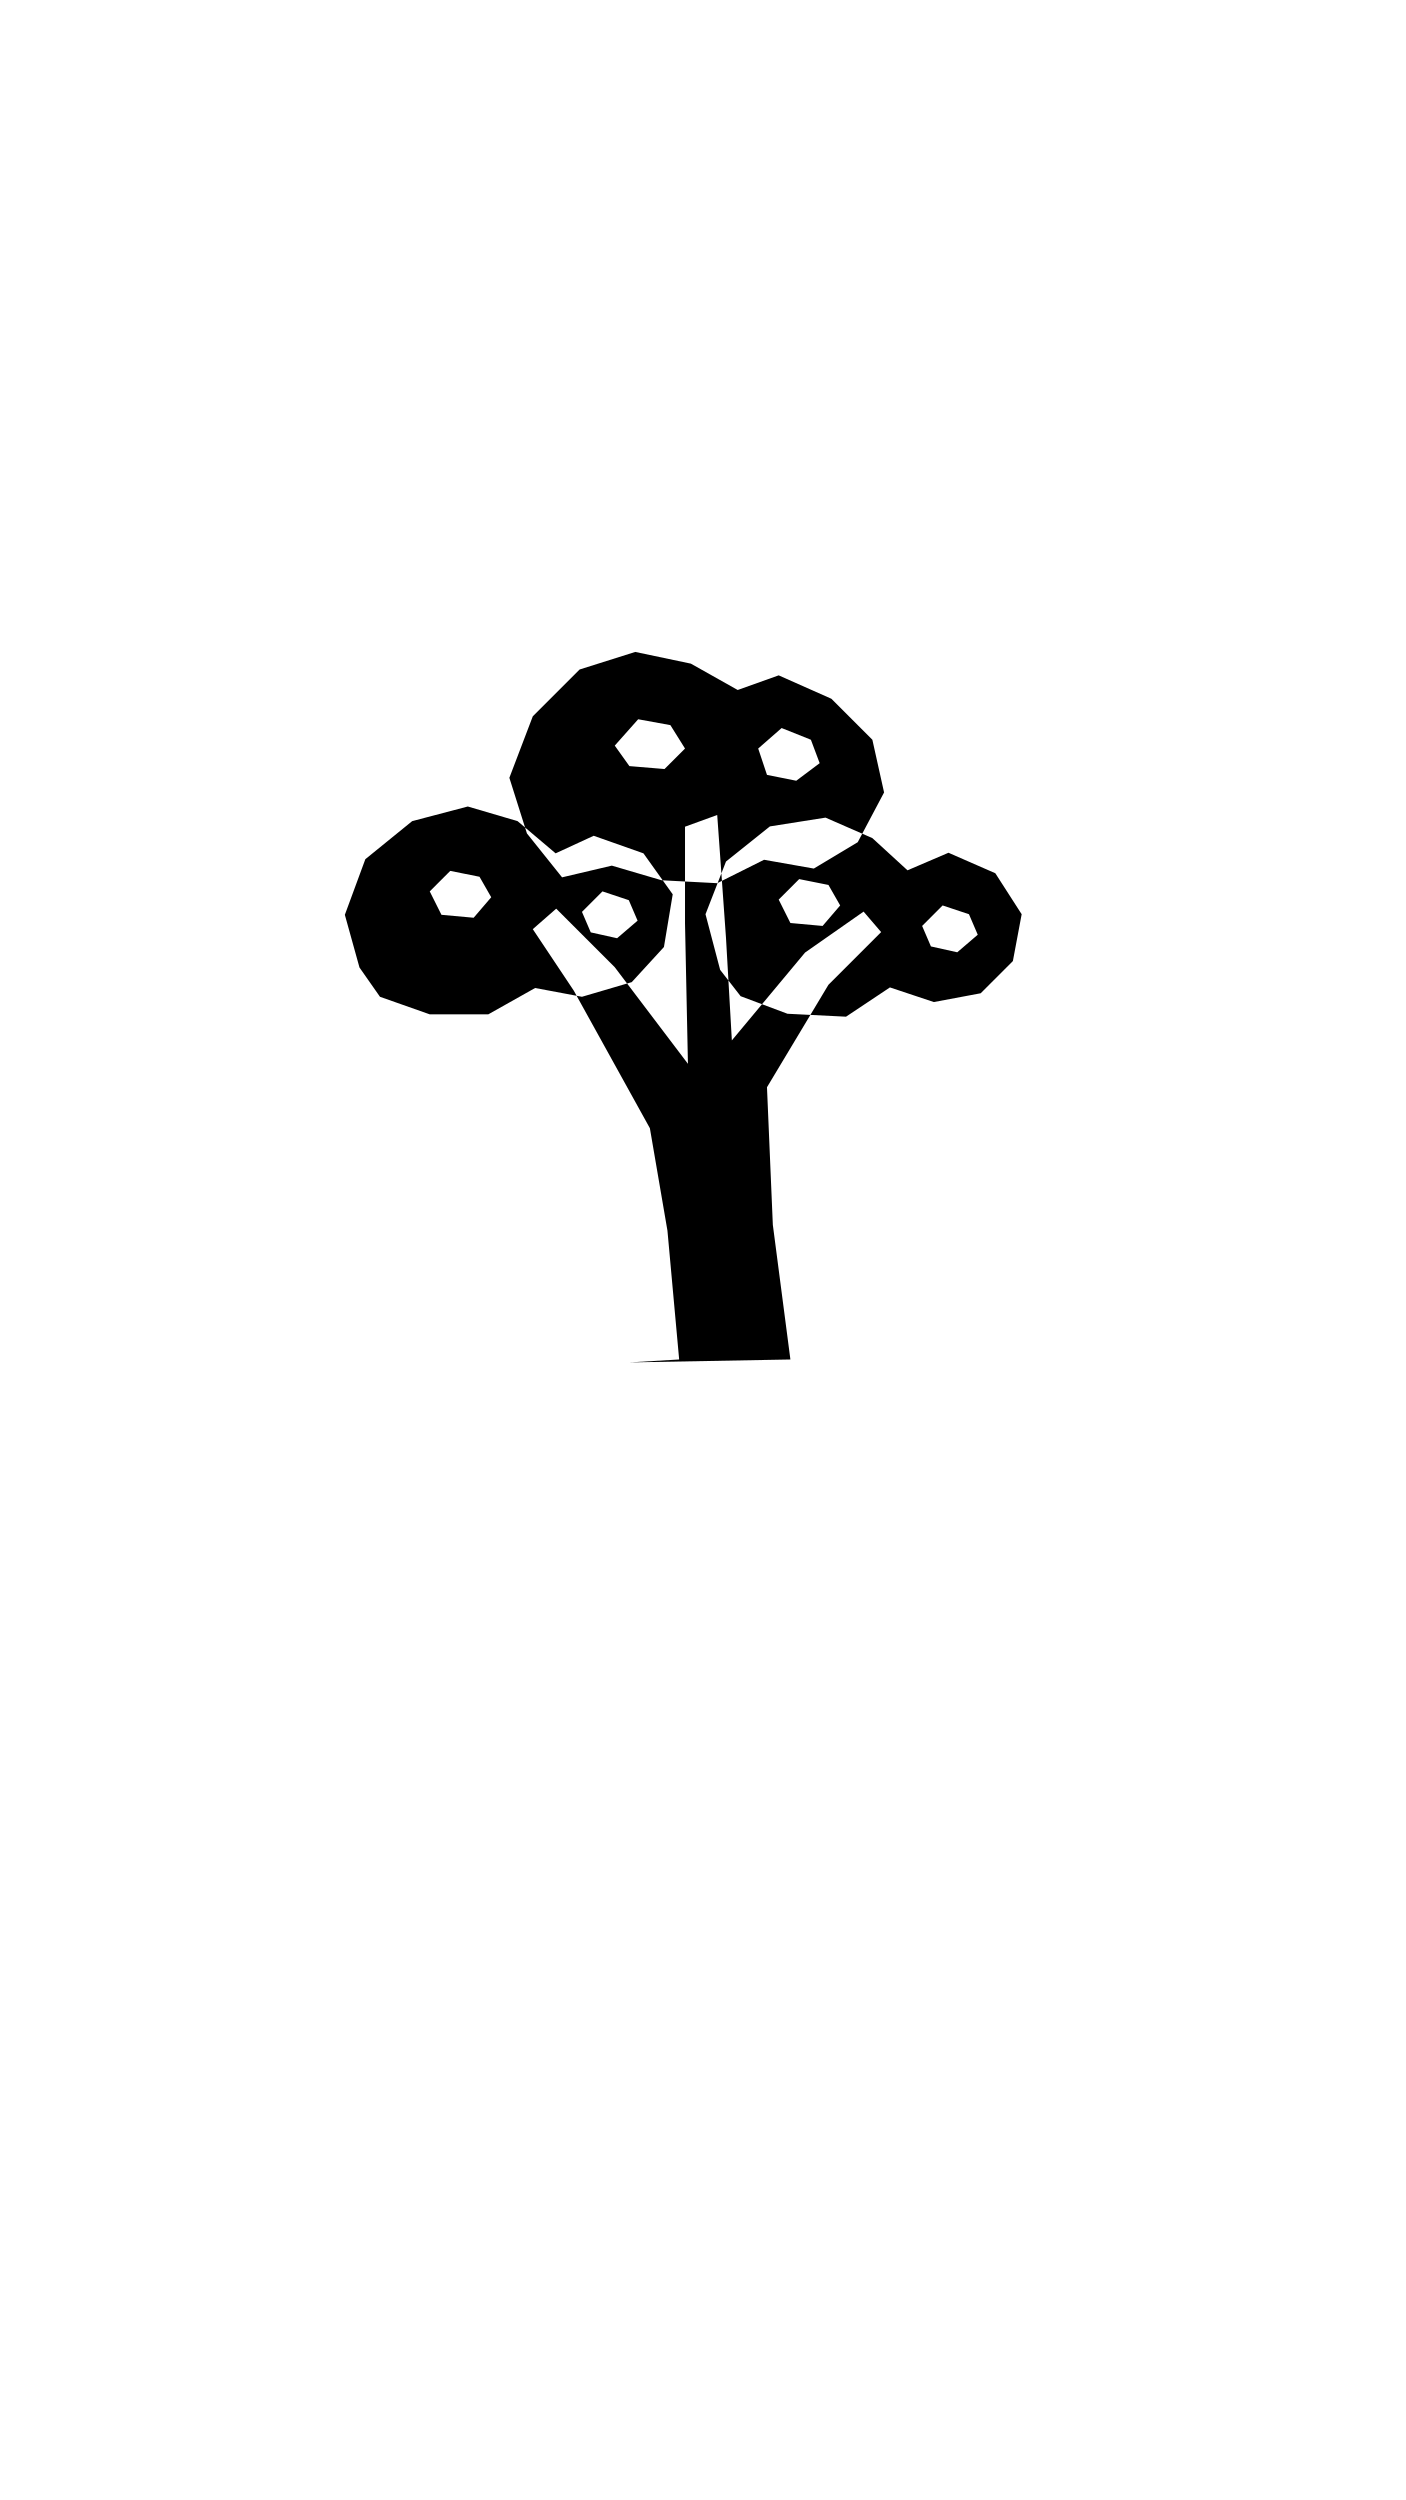
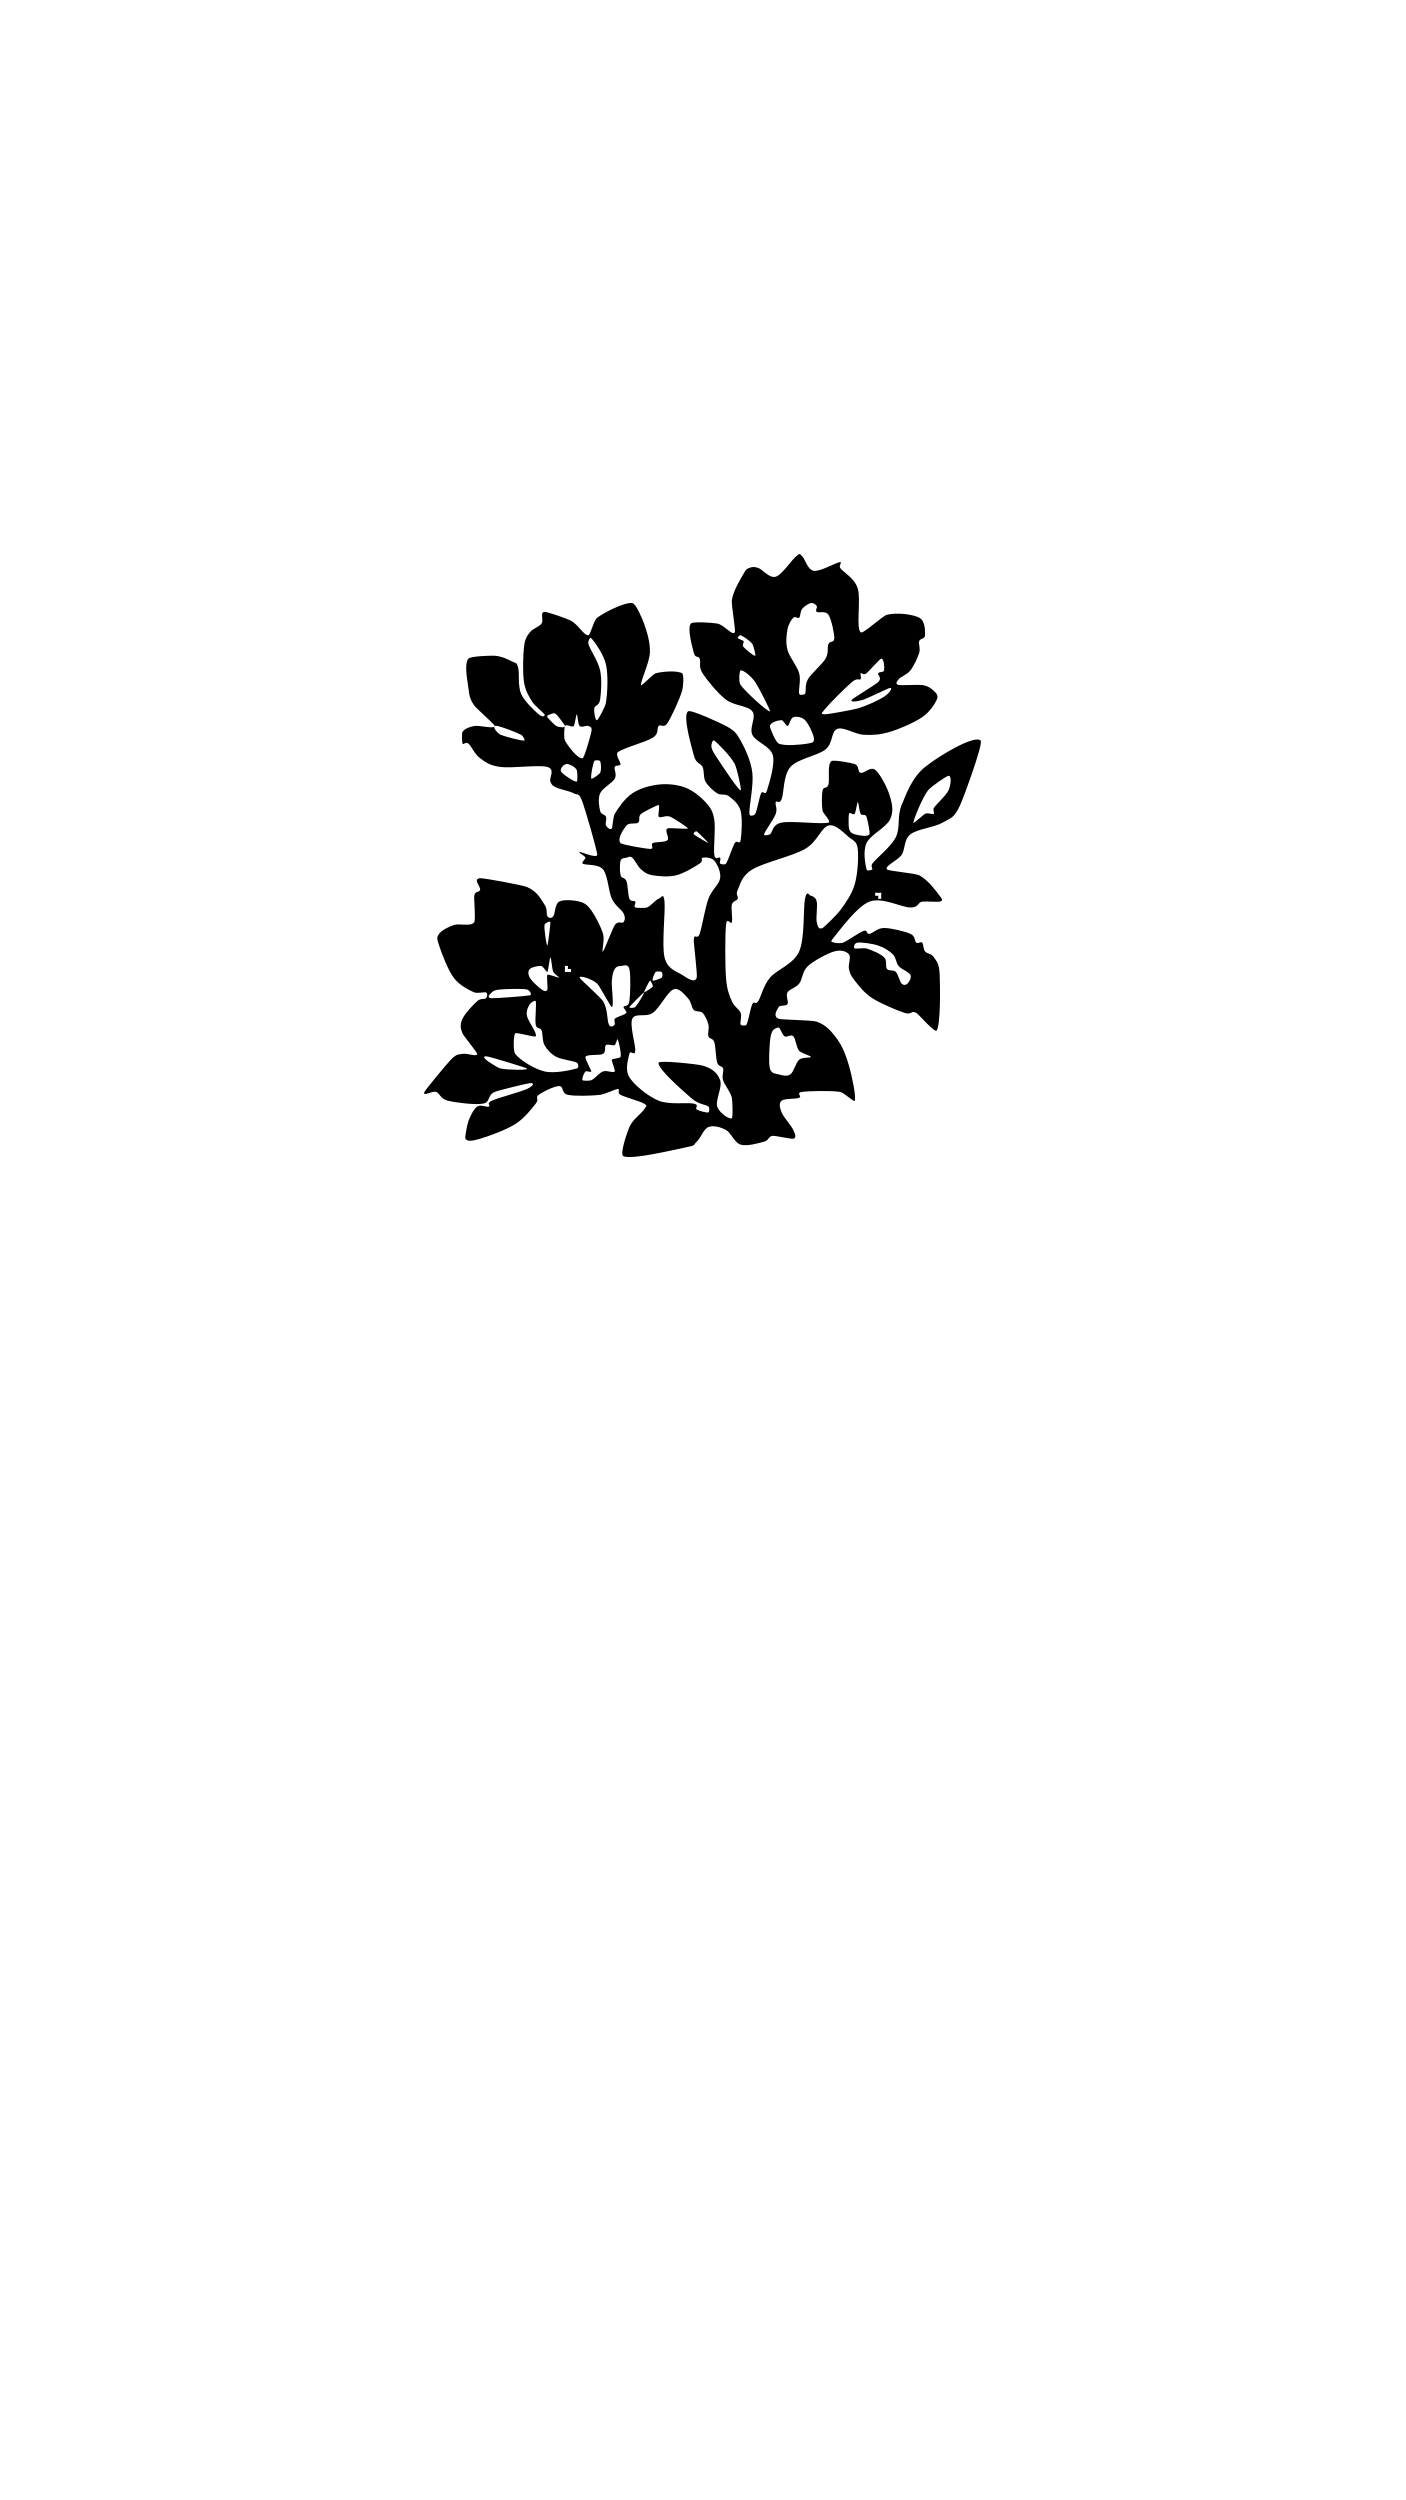
- <svg xmlns="http://www.w3.org/2000/svg" viewBox="0 0 480 854" role="img" aria-labelledby="title" data-coordinate-system="shadow-loom-stage-480x854">
-   <path fill="currentColor" fill-rule="evenodd" clip-rule="evenodd" d="M 215 465.4 L 232 464.4 L 228 420.4 L 222 385.4 L 196 338.4 L 182 317.4 L 190 310.4 L 210 330.4 L 235 363.4 L 234 315.4 L 234 282.4 L 245 278.4 L 248 320.4 L 250 355.4 L 275 325.4 L 295 311.4 L 301 318.4 L 283 336.4 L 262 371.4 L 264 418.4 L 270 464.4 Z M 122.8 330.5 L 117.8 312.5 L 124.8 293.5 L 140.8 280.5 L 159.8 275.5 L 176.8 280.5 L 189.8 291.5 L 202.8 285.5 L 219.8 291.5 L 229.8 305.5 L 226.8 323.5 L 215.8 335.5 L 198.8 340.5 L 182.8 337.5 L 166.8 346.5 L 146.8 346.5 L 129.8 340.5 Z M 146.8 304.5 L 153.8 297.5 L 163.8 299.5 L 167.8 306.5 L 161.8 313.5 L 150.8 312.5 Z M 198.8 311.5 L 205.8 304.5 L 214.8 307.5 L 217.8 314.5 L 210.8 320.5 L 201.8 318.5 Z M 246 331.3 L 241 312.3 L 248 294.3 L 263 282.3 L 282 279.3 L 298 286.3 L 310 297.3 L 324 291.3 L 340 298.3 L 349 312.3 L 346 328.3 L 335 339.3 L 319 342.3 L 304 337.3 L 289 347.3 L 269 346.3 L 253 340.3 Z M 266 307.3 L 273 300.3 L 283 302.3 L 287 309.3 L 281 316.3 L 270 315.3 Z M 315 316.3 L 322 309.3 L 331 312.3 L 334 319.3 L 327 325.3 L 318 323.3 Z M 180 284.7 L 174 265.7 L 182 244.7 L 198 228.7 L 217 222.7 L 236 226.7 L 252 235.7 L 266 230.7 L 284 238.7 L 298 252.7 L 302 270.7 L 293 287.7 L 278 296.7 L 261 293.7 L 245 301.7 L 226 300.7 L 209 295.7 L 192 299.7 Z M 210 254.7 L 218 245.7 L 229 247.7 L 234 255.7 L 227 262.7 L 215 261.7 Z M 259 255.7 L 267 248.7 L 277 252.7 L 280 260.7 L 272 266.7 L 262 264.7 Z" />
+ <svg xmlns="http://www.w3.org/2000/svg" viewBox="0 0 480 854" role="img" aria-labelledby="title">
+   <path fill="currentColor" fill-rule="evenodd" d="M 272 190 C 273.5 188.83 273 189.17 274 190 C 275 190.83 275.83 194.67 278 195 C 280.17 195.33 285.5 192.17 287 192 C 287.72 191.92 286.52 193.28 287 194 C 288 195.5 291.83 197.33 293 201 C 294.17 204.67 292.33 214.5 294 216 C 294.8 216.72 301.4 210.4 303 210 C 306.33 209.17 311.83 209.83 314 211 C 316.17 212.17 316 215.67 316 217 C 316 218.33 314.33 218 314 219 C 313.67 220 314.5 221.33 314 223 C 313.5 224.67 312.17 227.5 311 229 C 309.83 230.5 307.67 231.17 307 232 C 306.33 232.83 305.67 233.67 307 234 C 307.64 234.16 314.04 233.84 315 234 C 317 234.33 318.17 235.17 319 236 C 319.83 236.83 320.67 237.5 320 239 C 319.33 240.5 317.67 243.17 315 245 C 312.33 246.83 307.33 249 304 250 C 300.67 251 298 251.17 295 251 C 292 250.83 288.17 248.17 286 249 C 283.83 249.83 284.67 253.83 282 256 C 279.33 258.17 272.5 259.17 270 262 C 267.5 264.83 267.83 271 267 273 C 266.17 275 265.33 273.17 265 274 C 264.67 274.83 265.67 276.17 265 278 C 264.33 279.83 261.33 283.83 261 285 C 260.84 285.56 262.52 285.32 263 285 C 264 284.33 263.67 281.67 267 281 C 270.33 280.33 280.67 281.67 283 281 C 284.12 280.68 281.16 277.88 281 277 C 280.67 275.17 280.67 271.5 281 270 C 281.33 268.5 282.5 269.67 283 268 C 283.5 266.33 282.5 261.17 284 260 C 284.72 259.44 291.2 260.68 292 261 C 293.67 261.67 292.83 263.67 294 264 C 295.17 264.33 297.33 261.67 299 263 C 300.67 264.33 303.17 269.17 304 272 C 304.83 274.83 305.33 277.33 304 280 C 302.67 282.67 297.33 285.17 296 288 C 294.67 290.83 295.67 295.5 296 297 C 296.16 297.72 297.84 297.16 298 297 C 298.16 296.84 297.36 295.88 298 295 C 299.33 293.17 304.33 289.33 306 286 C 307.67 282.67 306.33 279 308 275 C 309.67 271 311.5 265.67 316 262 C 320.5 258.33 333 250.83 335 253 C 335.96 254.04 329.04 272.76 328 275 C 325.83 279.67 324.83 279.33 322 281 C 319.17 282.67 313.33 283.17 311 285 C 308.67 286.83 309.33 290 308 292 C 306.67 294 302 295.83 303 297 C 303.48 297.56 312.56 298.28 314 299 C 317 300.5 319.83 304.5 321 306 C 322.17 307.5 322 307.67 321 308 C 320.52 308.16 315.8 307.84 315 308 C 313.33 308.33 314 310 311 310 C 308 310 301.33 306.33 297 308 C 292.67 309.67 287 317.67 285 320 C 283 322.33 284.5 321.67 285 322 C 285.24 322.16 287.2 322.32 288 322 C 289.67 321.33 293.5 318.5 295 318 C 296.5 317.5 295.83 319.17 297 319 C 298.17 318.83 299.67 317 302 317 C 304.33 317 309.17 318.17 311 319 C 312.83 319.83 312.33 321.5 313 322 C 313.67 322.5 314.5 321.5 315 322 C 315.5 322.5 315.33 324.17 316 325 C 316.67 325.83 318.17 325.67 319 327 C 319.83 328.33 320.83 328.83 321 333 C 321.17 337.17 321.33 349.83 320 352 C 319.36 353.04 313.88 346.48 313 346 C 311.17 345 311.5 346.83 309 346 C 306.5 345.17 300.83 342.83 298 341 C 295.17 339.17 293.33 336.67 292 335 C 290.67 333.33 290.33 332.5 290 331 C 289.67 329.5 290.83 327 290 326 C 289.17 325 287.33 324.33 285 325 C 282.67 325.67 278 328.17 276 330 C 274 331.83 274.17 334.5 273 336 C 271.83 337.5 269.67 337.83 269 339 C 268.33 340.17 269.5 342.17 269 343 C 268.5 343.83 266.5 343.17 266 344 C 265.5 344.83 263.83 347.17 266 348 C 267.04 348.4 277.4 348.44 279 349 C 282.33 350.17 284.17 352.5 286 355 C 287.83 357.5 289 360.5 290 364 C 291 367.5 292.5 374.5 292 376 C 291.76 376.72 288.44 373.24 287 373 C 284 372.5 276.33 372.67 274 373 C 271.67 373.33 274.17 374.5 273 375 C 271.83 375.5 268 375.17 267 376 C 266 376.83 266.33 378.33 267 380 C 267.67 381.67 270.33 384.5 271 386 C 271.67 387.5 272.17 388.67 271 389 C 270.44 389.16 264.8 387.92 264 388 C 262.33 388.17 262.83 389.5 261 390 C 259.17 390.5 255.17 391.67 253 391 C 250.83 390.33 249.83 387 248 386 C 246.17 385 243.67 384.33 242 385 C 240.33 385.67 239.33 388.83 238 390 C 236.67 391.17 238.17 391.17 234 392 C 229.83 392.83 216.17 396.17 213 395 C 211.48 394.44 214.44 386.28 215 385 C 216.17 382.33 219.17 380.33 220 379 C 220.83 377.67 221.33 377.83 220 377 C 218.67 376.17 213.5 374.83 212 374 C 210.5 373.17 212.17 372 211 372 C 210.44 372 206.36 373.84 205 374 C 202.17 374.33 196.33 374.5 194 374 C 191.67 373.5 192.67 371 191 371 C 189.33 371 185.33 373 184 374 C 182.67 375 184.33 375.33 183 377 C 181.67 378.67 179.17 382 176 384 C 172.83 386 166.83 388.17 164 389 C 161.17 389.83 159.67 390 159 389 C 158.68 388.52 159.68 383.88 160 383 C 160.67 381.17 161.83 378.83 163 378 C 164.17 377.17 166.17 378.33 167 378 C 167.83 377.67 165.83 377 168 376 C 170.17 375 177.83 373 180 372 C 182.17 371 182.83 369.83 181 370 C 180.12 370.08 170.28 372.44 169 373 C 166.33 374.17 167.67 376.5 165 377 C 162.33 377.5 155.67 376.67 153 376 C 150.33 375.33 150.33 373.5 149 373 C 147.67 372.5 144.17 374.83 145 373 C 145.4 372.12 152.96 363.04 154 362 C 156.17 359.83 156.5 360.33 158 360 C 159.5 359.67 163 361.17 163 360 C 163 359.44 158.4 353.96 158 353 C 157.17 351 157.17 349.83 158 348 C 158.83 346.17 161.67 343.17 163 342 C 164.33 340.83 165.5 341.5 166 341 C 166.5 340.5 166.67 339.33 166 339 C 165.68 338.84 162.88 339.4 162 339 C 160.17 338.17 157 336.67 155 334 C 153 331.33 150.83 325.5 150 323 C 149.17 320.5 149.17 320.17 150 319 C 150.83 317.83 153 316.67 155 316 C 157 315.33 160.83 316.67 162 315 C 162.56 314.2 161.84 306.88 162 306 C 162.33 304.17 163.67 305 164 304 C 164.33 303 161.33 300.17 164 300 C 165.28 299.92 178.24 302.28 180 303 C 183.67 304.5 184.83 307.33 186 309 C 187.17 310.67 186.5 312.33 187 313 C 187.5 313.67 188.33 313.83 189 313 C 189.67 312.17 189.5 308.83 191 308 C 192.5 307.17 196.17 307.5 198 308 C 199.83 308.5 200.67 309.17 202 311 C 203.33 312.83 205.33 316.67 206 319 C 206.67 321.33 205.33 325.5 206 325 C 206.32 324.76 209.44 316.8 210 316 C 211.17 314.33 212.5 315.67 213 315 C 213.5 314.33 213.67 313.33 213 312 C 212.33 310.67 210.17 309.5 209 307 C 207.83 304.5 207.67 299 206 297 C 204.33 295 200 295.67 199 295 C 198.52 294.68 200.08 293.32 200 293 C 199.83 292.33 197.33 291.17 198 291 C 198.32 290.92 203.92 293.36 204 292 C 204.08 290.64 199.64 275.68 199 274 C 197.67 270.5 197.5 271.83 196 271 C 194.5 270.17 191.33 269.67 190 269 C 188.67 268.33 188.5 268.17 188 267 C 187.5 265.83 189.83 262.83 187 262 C 184.17 261.17 174.83 262.5 171 262 C 167.17 261.5 165.83 260.33 164 259 C 162.17 257.67 161 254.83 160 254 C 159 253.17 158.33 254.67 158 254 C 157.84 253.68 157.68 250.48 158 250 C 158.67 249 160.17 248.33 162 248 C 163.83 247.67 169 249.17 169 248 C 169 247.44 162.72 242.04 162 241 C 160.5 238.83 160.33 237.67 160 235 C 159.67 232.33 158.5 226.83 160 225 C 160.72 224.12 167.8 223.92 169 224 C 171.5 224.17 173.67 225.33 175 226 C 176.33 226.67 176.5 226.17 177 228 C 177.5 229.83 176.83 234.33 178 237 C 179.17 239.67 182.67 242.83 184 244 C 185.33 245.17 186.33 244.67 186 244 C 185.84 243.68 182.56 240.88 182 240 C 180.83 238.17 179.5 236.17 179 233 C 178.5 229.83 178.67 223.83 179 221 C 179.33 218.17 180 217.33 181 216 C 182 214.67 184.17 214.17 185 213 C 185.83 211.83 184.33 209.17 186 209 C 186.8 208.92 193.8 211.36 195 212 C 197.5 213.33 199.5 217.17 201 217 C 201.72 216.92 202.8 211.88 204 211 C 206.5 209.17 213.33 205.67 216 206 C 217.28 206.16 219.52 211.64 220 213 C 221 215.83 222.17 219.5 222 223 C 221.83 226.5 218.67 232.83 219 234 C 219.16 234.56 222.88 230.32 224 230 C 226.33 229.33 231.5 229 233 230 C 233.72 230.48 233.4 234.64 233 236 C 232.17 238.83 229.33 245 228 247 C 226.67 249 225.83 247.17 225 248 C 224.17 248.83 225.33 250.5 223 252 C 220.67 253.5 212.83 255.5 211 257 C 210.12 257.72 212.08 260.6 212 261 C 211.83 261.83 210.33 261.17 210 262 C 209.67 262.83 210.83 264.5 210 266 C 209.17 267.5 205.83 269.17 205 271 C 204.17 272.83 204.67 275.67 205 277 C 205.33 278.33 206.67 278.17 207 279 C 207.33 279.83 206.67 281.33 207 282 C 207.33 282.67 208.5 283.67 209 283 C 209.24 282.68 209.44 278.96 210 278 C 211.17 276 213.5 272.67 216 271 C 218.5 269.33 222 268.33 225 268 C 228 267.67 231.33 268 234 269 C 236.67 270 239.33 272.17 241 274 C 242.67 275.83 243.5 277 244 280 C 244.5 283 243.67 289.83 244 292 C 244.33 294.17 245.67 292.5 246 293 C 246.33 293.5 245.67 294.67 246 295 C 246.16 295.16 247.6 295.56 248 295 C 248.83 293.83 250.17 289.33 251 288 C 251.83 286.67 252.67 288.83 253 287 C 253.33 285.17 253.67 279.5 253 277 C 252.33 274.5 250.33 273 249 272 C 247.67 271 246.33 271.83 245 271 C 243.67 270.17 241.83 268.5 241 267 C 240.17 265.5 240.67 263.5 240 262 C 239.33 260.5 237.83 261.17 237 258 C 236.17 254.83 233.17 244.67 235 243 C 235.88 242.2 246.56 247.2 248 248 C 251 249.67 251.5 250.33 253 253 C 254.5 255.67 256.5 259.83 257 264 C 257.5 268.17 255.83 275.67 256 278 C 256.08 279.12 257.68 278.56 258 278 C 258.67 276.83 259.33 272.33 260 271 C 260.67 269.67 261.33 272.17 262 270 C 262.67 267.83 264.83 261.17 264 258 C 263.17 254.83 258.17 253.5 257 251 C 255.83 248.5 258.5 245 257 243 C 255.5 241 250.83 241.17 248 239 C 245.17 236.83 241.5 232.33 240 230 C 238.5 227.67 239.5 226.17 239 225 C 238.5 223.83 237.5 225 237 223 C 236.5 221 234.67 214.67 236 213 C 236.64 212.2 243.8 212.76 245 213 C 247.5 213.5 250.17 217.33 251 216 C 251.4 215.36 249.76 206.6 250 205 C 250.5 201.67 253 197.83 254 196 C 255 194.17 255.17 194.33 256 194 C 256.83 193.67 257.5 193.5 259 194 C 260.5 194.5 262.83 197.67 265 197 C 267.17 196.33 270.5 191.17 272 190 ZM 277 206 C 276.17 206.17 274.67 207.17 274 208 C 273.33 208.83 273.5 210.5 273 211 C 272.5 211.5 271.67 210.33 271 211 C 270.33 211.67 269.33 213.17 269 215 C 268.67 216.83 268.33 219.5 269 222 C 269.67 224.5 272.33 227.5 273 230 C 273.67 232.5 272.67 235.83 273 237 C 273.16 237.56 274.76 237.4 275 237 C 275.5 236.17 274.83 234 276 232 C 277.17 230 280.83 227 282 225 C 283.17 223 282.5 221.17 283 220 C 283.5 218.83 285 219.67 285 218 C 285 216.33 284 211.5 283 210 C 282 208.5 279.67 209.5 279 209 C 278.33 208.5 279.33 207.5 279 207 C 278.67 206.5 277.83 205.83 277 206 ZM 253 217 C 252.6 216.84 251.92 217.84 252 218 C 252.08 218.16 253.84 218.76 254 219 C 254.33 219.5 253.33 220.17 254 221 C 254.67 221.83 257.5 224.17 258 224 C 258.24 223.92 257.4 220.56 257 220 C 256.17 218.83 253.83 217.33 253 217 ZM 202 218 C 201.52 217.44 200.76 219.12 201 220 C 201.5 221.83 204.33 225.83 205 229 C 205.67 232.17 205.33 236.83 205 239 C 204.67 241.17 203.17 240.83 203 242 C 202.83 243.17 203.33 246.33 204 246 C 204.32 245.84 206.76 241.52 207 240 C 207.5 236.83 207.83 230.67 207 227 C 206.17 223.33 203 219.17 202 218 ZM 301 225 C 300.52 225.08 296.56 229.6 296 230 C 294.83 230.83 294.33 229.67 294 230 C 293.84 230.16 294.24 231.76 294 232 C 293.5 232.5 293 231.33 291 233 C 289 234.67 283.5 240.17 282 242 C 280.5 243.83 280.17 244 282 244 C 282.88 244 291.4 242.48 293 242 C 296.33 241 300.17 239.17 302 238 C 303.83 236.83 305.17 234.83 304 235 C 303.44 235.08 296.04 238.68 295 239 C 292.83 239.67 290.17 240 291 239 C 291.4 238.52 299.28 233.72 300 233 C 301.5 231.5 299.67 230.67 300 230 C 300.33 229.33 301.83 229.83 302 229 C 302.17 228.17 302 224.83 301 225 ZM 253 229 C 252.6 229.08 252.2 232.88 253 234 C 254.67 236.33 262.17 243.17 263 243 C 263.4 242.92 258.8 234.12 258 233 C 256.33 230.67 253.83 228.83 253 229 ZM 188 244 C 187.5 244.17 186.67 244.33 187 245 C 187.16 245.32 189.52 247.76 190 248 C 191 248.5 193 248.67 193 248 C 193 247.68 190.4 244.32 190 244 C 189.17 243.33 188.5 243.83 188 244 ZM 197 244 C 196.84 244 196.32 247.68 196 248 C 195.33 248.67 193.5 247.17 193 248 C 192.76 248.4 192.52 252.12 193 253 C 194 254.83 197.5 259.5 199 259 C 199.72 258.76 201.84 250.88 202 250 C 202.33 248.17 201.67 248.33 201 248 C 200.33 247.67 198.67 248.67 198 248 C 197.33 247.33 197.33 244 197 244 ZM 271 245 C 270 245.33 269.67 247.83 269 248 C 268.68 248.08 267.48 246 267 246 C 266 246 263.17 246.67 263 248 C 262.92 248.64 264.96 253.52 266 254 C 268.17 255 274 254.33 276 254 C 278 253.67 278.17 253.33 278 252 C 277.83 250.67 276.17 247.17 275 246 C 273.83 244.83 272 244.67 271 245 ZM 170 248 C 168.5 247.67 168.83 248.5 169 249 C 169.08 249.24 170.2 250.68 171 251 C 172.67 251.67 177.83 253 179 253 C 179.56 253 178.72 251.4 178 251 C 176.5 250.17 171.5 248.33 170 248 ZM 244 253 C 243.36 252.52 242.92 254.52 243 255 C 243.17 256 243.33 256.5 245 259 C 246.67 261.5 252 269.67 253 270 C 253.48 270.16 251.72 262.36 251 261 C 249.5 258.17 245.33 254 244 253 ZM 203 260 C 202.5 261 201.67 265.33 202 266 C 202.16 266.32 204.76 264.48 205 264 C 205.5 263 205.33 260.67 205 260 C 204.84 259.68 203.24 259.52 203 260 ZM 194 261 C 193.17 260.83 192.33 261.5 192 262 C 191.67 262.5 191.17 263.17 192 264 C 192.83 264.83 196.17 267.17 197 267 C 197.4 266.92 197.24 263.48 197 263 C 196.5 262 194.83 261.17 194 261 ZM 324 265 C 323.44 265 317.96 268.72 317 270 C 315 272.67 312.17 279.67 312 281 C 311.92 281.64 315.44 278.24 316 278 C 317.17 277.5 318.5 278.33 319 278 C 319.24 277.84 318.6 276.64 319 276 C 319.83 274.67 323.17 271.83 324 270 C 324.83 268.17 325.17 265 324 265 ZM 293 274 C 292.84 274 292.24 277.68 292 278 C 291.5 278.67 290.33 277.17 290 278 C 289.84 278.4 289.84 282.44 290 283 C 290.33 284.17 290.83 284.67 292 285 C 293.17 285.33 296.33 286 297 285 C 297.32 284.52 296.24 279.56 296 279 C 295.5 277.83 294.5 278.83 294 278 C 293.5 277.17 293.33 274 293 274 ZM 225 275 C 224.52 274.92 219.56 277.52 219 278 C 217.83 279 218.83 280.33 218 281 C 217.17 281.67 215 280.83 214 282 C 213 283.17 210.67 286.67 212 288 C 212.64 288.64 221.12 290 222 290 C 223.83 290 222 288.5 223 288 C 224 287.5 227.17 287.83 228 287 C 228.83 286.17 226.83 283.67 228 283 C 228.56 282.68 234.92 283.32 235 283 C 235.08 282.68 229.8 279.32 229 279 C 227.33 278.33 225.67 279.67 225 279 C 224.68 278.68 225.48 275.08 225 275 ZM 283 282 C 280.5 282.67 279.33 287.5 275 290 C 270.67 292.5 260.83 294.67 257 297 C 253.17 299.33 252.83 302.33 252 304 C 251.17 305.67 252.33 306.17 252 307 C 251.67 307.83 250.33 307.67 250 309 C 249.67 310.33 250.33 313.83 250 315 C 249.67 316.17 248.33 312.83 248 316 C 247.67 319.17 247.67 329.67 248 334 C 248.33 338.33 249.17 340 250 342 C 250.83 344 252.5 344.67 253 346 C 253.5 347.33 252.67 349.33 253 350 C 253.16 350.32 254.68 350.56 255 350 C 255.67 348.83 256.33 344.33 257 343 C 257.67 341.67 258 343.5 259 342 C 260 340.5 260.67 336.83 263 334 C 265.33 331.17 271 329.5 273 325 C 275 320.5 274.33 310.17 275 307 C 275.67 303.83 276.33 305.83 277 306 C 277.67 306.17 278.67 306.5 279 308 C 279.33 309.5 278.67 313.5 279 315 C 279.33 316.5 279.67 317.67 281 317 C 281.64 316.68 286.12 312.2 287 311 C 288.83 308.5 291 305.5 292 302 C 293 298.5 293.33 292.67 293 290 C 292.67 287.33 291.67 287.33 290 286 C 288.33 284.67 285.5 281.33 283 282 ZM 238 284 C 237.6 283.76 236.68 284.68 237 285 C 237.32 285.32 241.92 288.08 242 288 C 242.08 287.92 238.4 284.24 238 284 ZM 214 293 C 213.33 293.17 212.33 293 212 294 C 211.67 295 211.67 297.83 212 299 C 212.33 300.17 213.5 299.67 214 301 C 214.5 302.33 214.5 305.83 215 307 C 215.5 308.17 216.67 307.5 217 308 C 217.33 308.5 216.33 309.67 217 310 C 217.32 310.16 220.36 310.24 221 310 C 222.33 309.5 224 307.33 225 307 C 226 306.67 226.67 304.67 227 308 C 227.33 311.33 226 322.83 227 327 C 228 331.17 231.17 331.83 233 333 C 234.83 334.17 237.33 336 238 334 C 238.32 333.04 236.92 322.2 237 321 C 237.17 318.5 238.17 321.33 239 319 C 239.83 316.67 240.83 310.17 242 307 C 243.17 303.83 245.67 302.17 246 300 C 246.33 297.83 245 295.17 244 294 C 243 292.83 240.83 292.83 240 293 C 239.17 293.17 240.5 294 239 295 C 237.5 296 233.67 298.33 231 299 C 228.33 299.67 225 299.33 223 299 C 221 298.67 220.17 298 219 297 C 217.83 296 216.83 293.67 216 293 C 215.17 292.33 214.67 292.83 214 293 ZM 300 305 C 299.67 305 299.17 304.83 299 305 C 298.92 305.08 298.92 305.92 299 306 C 299.08 306.08 299.92 305.92 300 306 C 300.08 306.08 299.92 306.92 300 307 C 300.08 307.08 300.92 307.08 301 307 C 301.08 306.92 301 306.16 301 306 C 301 305.67 301.17 305.17 301 305 C 300.92 304.92 300.16 305 300 305 ZM 188 315 C 187.92 314.44 186.08 315.36 186 316 C 185.83 317.33 186.67 323.17 187 323 C 187.16 322.92 188.08 315.56 188 315 ZM 293 322 C 291.67 322.17 291.5 323.67 292 324 C 292.24 324.16 295.2 323.76 296 324 C 297.67 324.5 300.83 325.83 302 327 C 303.17 328.17 302.33 330.17 303 331 C 303.67 331.83 305.17 331.17 306 332 C 306.83 332.83 307.33 335.33 308 336 C 308.67 336.67 309.5 336.5 310 336 C 310.5 335.5 311.5 334 311 333 C 310.5 332 308 331.17 307 330 C 306 328.83 306.17 327.17 305 326 C 303.83 324.83 302 323.67 300 323 C 298 322.33 294.33 321.83 293 322 ZM 188 327 C 187.84 327 187.24 331.76 187 332 C 186.76 332.24 185.48 330.08 185 330 C 184 329.83 181.67 330.33 181 331 C 180.33 331.67 180.33 332.83 181 334 C 181.67 335.17 184 337.33 185 338 C 186 338.67 186.67 338.83 187 338 C 187.16 337.6 186.68 333.32 187 333 C 187.32 332.68 190.84 334.08 191 334 C 191.16 333.92 189.24 332.56 189 332 C 188.5 330.83 188.33 327 188 327 ZM 194 330 C 193.92 329.92 193.08 329.92 193 330 C 192.92 330.08 193 330.84 193 331 C 193 331.33 192.83 331.83 193 332 C 193.08 332.08 193.84 332 194 332 C 194.33 332 194.83 332.17 195 332 C 195.08 331.92 195.08 331.08 195 331 C 194.92 330.92 194.08 331.08 194 331 C 193.92 330.92 194.08 330.08 194 330 ZM 212 330 C 211.17 330 210.5 330.17 210 331 C 209.5 331.83 209.17 332.83 209 335 C 208.83 337.17 209.83 343.83 209 344 C 208.6 344.08 204.88 336.8 204 336 C 202.17 334.33 197.67 333 198 334 C 198.16 334.48 205.2 340.72 206 342 C 207.67 344.67 207.33 348.67 208 350 C 208.67 351.33 209.67 350.33 210 350 C 210.16 349.84 209.68 348.32 210 348 C 210.67 347.33 213.5 346.67 214 346 C 214.24 345.68 212.92 344.32 213 344 C 213.17 343.33 214.67 344.17 215 342 C 215.33 339.83 215.5 333 215 331 C 214.5 329 212.83 330 212 330 ZM 224 332 C 223.5 332.5 222.67 334.67 223 335 C 223.16 335.16 225.76 334.24 226 334 C 226.5 333.5 226.33 332.33 226 332 C 225.84 331.84 224.24 331.76 224 332 ZM 222 335 C 221.76 335.16 219.92 338.84 220 339 C 220.08 339.16 222.84 337.32 223 337 C 223.16 336.68 222.24 334.84 222 335 ZM 171 338 C 169 338.17 168.5 338.5 168 339 C 167.5 339.5 165.83 340.83 168 341 C 169.04 341.08 180.04 340.24 181 340 C 181.96 339.76 180.8 338.16 180 338 C 178.33 337.67 173 337.83 171 338 ZM 230 338 C 228 338.83 225.33 344.33 223 346 C 220.67 347.67 217 345.83 216 348 C 215 350.17 217.17 357 217 359 C 216.83 361 215.33 358.5 215 360 C 214.67 361.5 213.33 365.33 215 368 C 216.67 370.67 221.33 374.5 225 376 C 228.67 377.5 234.83 376.5 237 377 C 239.17 377.5 237.17 378.5 238 379 C 238.83 379.5 241.33 380.17 242 380 C 242.32 379.92 242.48 378.4 242 378 C 241 377.17 238.83 377.5 236 375 C 233.17 372.5 224.33 364.83 225 363 C 225.32 362.12 238.32 363.52 240 364 C 243.5 365 245.17 366.67 246 369 C 246.83 371.33 244.33 375.83 245 378 C 245.67 380.17 249.17 382.5 250 382 C 250.4 381.76 250.24 376.04 250 375 C 249.5 372.83 247.5 370.67 247 369 C 246.5 367.33 247.33 366 247 365 C 246.67 364 245.5 364.5 245 363 C 244.5 361.5 244.5 357.5 244 356 C 243.5 354.5 242.33 355 242 354 C 241.67 353 242.33 351.33 242 350 C 241.67 348.67 240.83 346.83 240 346 C 239.17 345.17 237.83 345.83 237 345 C 236.17 344.17 236.17 342.17 235 341 C 233.83 339.83 232 337.17 230 338 ZM 220 339 C 219.84 339 215.24 343.6 215 344 C 214.76 344.4 216.6 344.4 217 344 C 217.83 343.17 220.33 339 220 339 ZM 183 342 C 182.84 341.44 181.24 342.6 181 343 C 180.5 343.83 179.67 345.17 180 347 C 180.33 348.83 183.67 353 183 354 C 182.68 354.48 176.56 352.52 176 353 C 175.44 353.48 175.2 358.96 176 360 C 177.67 362.17 182.5 365.17 186 366 C 189.5 366.83 195.17 365.5 197 365 C 197.88 364.76 197.56 363.32 197 363 C 195.83 362.33 191.83 362 190 361 C 188.17 360 186.83 358.5 186 357 C 185.17 355.5 185.5 353.17 185 352 C 184.5 350.83 183.33 351.67 183 350 C 182.67 348.33 183.33 343.17 183 342 ZM 266 351 C 265.68 350.84 264.24 351.6 264 352 C 263.5 352.83 263.17 353.83 263 356 C 262.83 358.17 262.5 363.17 263 365 C 263.5 366.83 264.83 366.67 266 367 C 267.17 367.33 268.83 367.83 270 367 C 271.17 366.17 271.83 363 273 362 C 274.17 361 277 361.5 277 361 C 277 360.76 273.48 359.56 273 359 C 272 357.83 271.83 354.83 271 354 C 270.17 353.17 268.83 354.5 268 354 C 267.17 353.5 266.67 351.33 266 351 ZM 211 355 C 210.84 354.68 210.32 356.84 210 357 C 209.33 357.33 207.67 356.5 207 357 C 206.33 357.5 207.17 359.33 206 360 C 204.83 360.67 200.67 360 200 361 C 199.68 361.48 202 365.6 202 366 C 202 366.4 200.24 365.76 200 366 C 199.5 366.5 198.67 368.5 199 369 C 199.16 369.24 201.44 369.24 202 369 C 203.17 368.5 204.67 366.5 206 366 C 207.33 365.5 209.5 366.67 210 366 C 210.24 365.68 208.84 362.4 209 362 C 209.16 361.6 211.84 361.56 212 361 C 212.33 359.83 211.33 355.67 211 355 ZM 167 361 C 164.67 360.5 165.33 361.33 166 362 C 166.32 362.32 169.88 364.76 171 365 C 173.33 365.5 180.67 365.67 180 365 C 179.68 364.68 168.12 361.24 167 361 Z" />
</svg>
